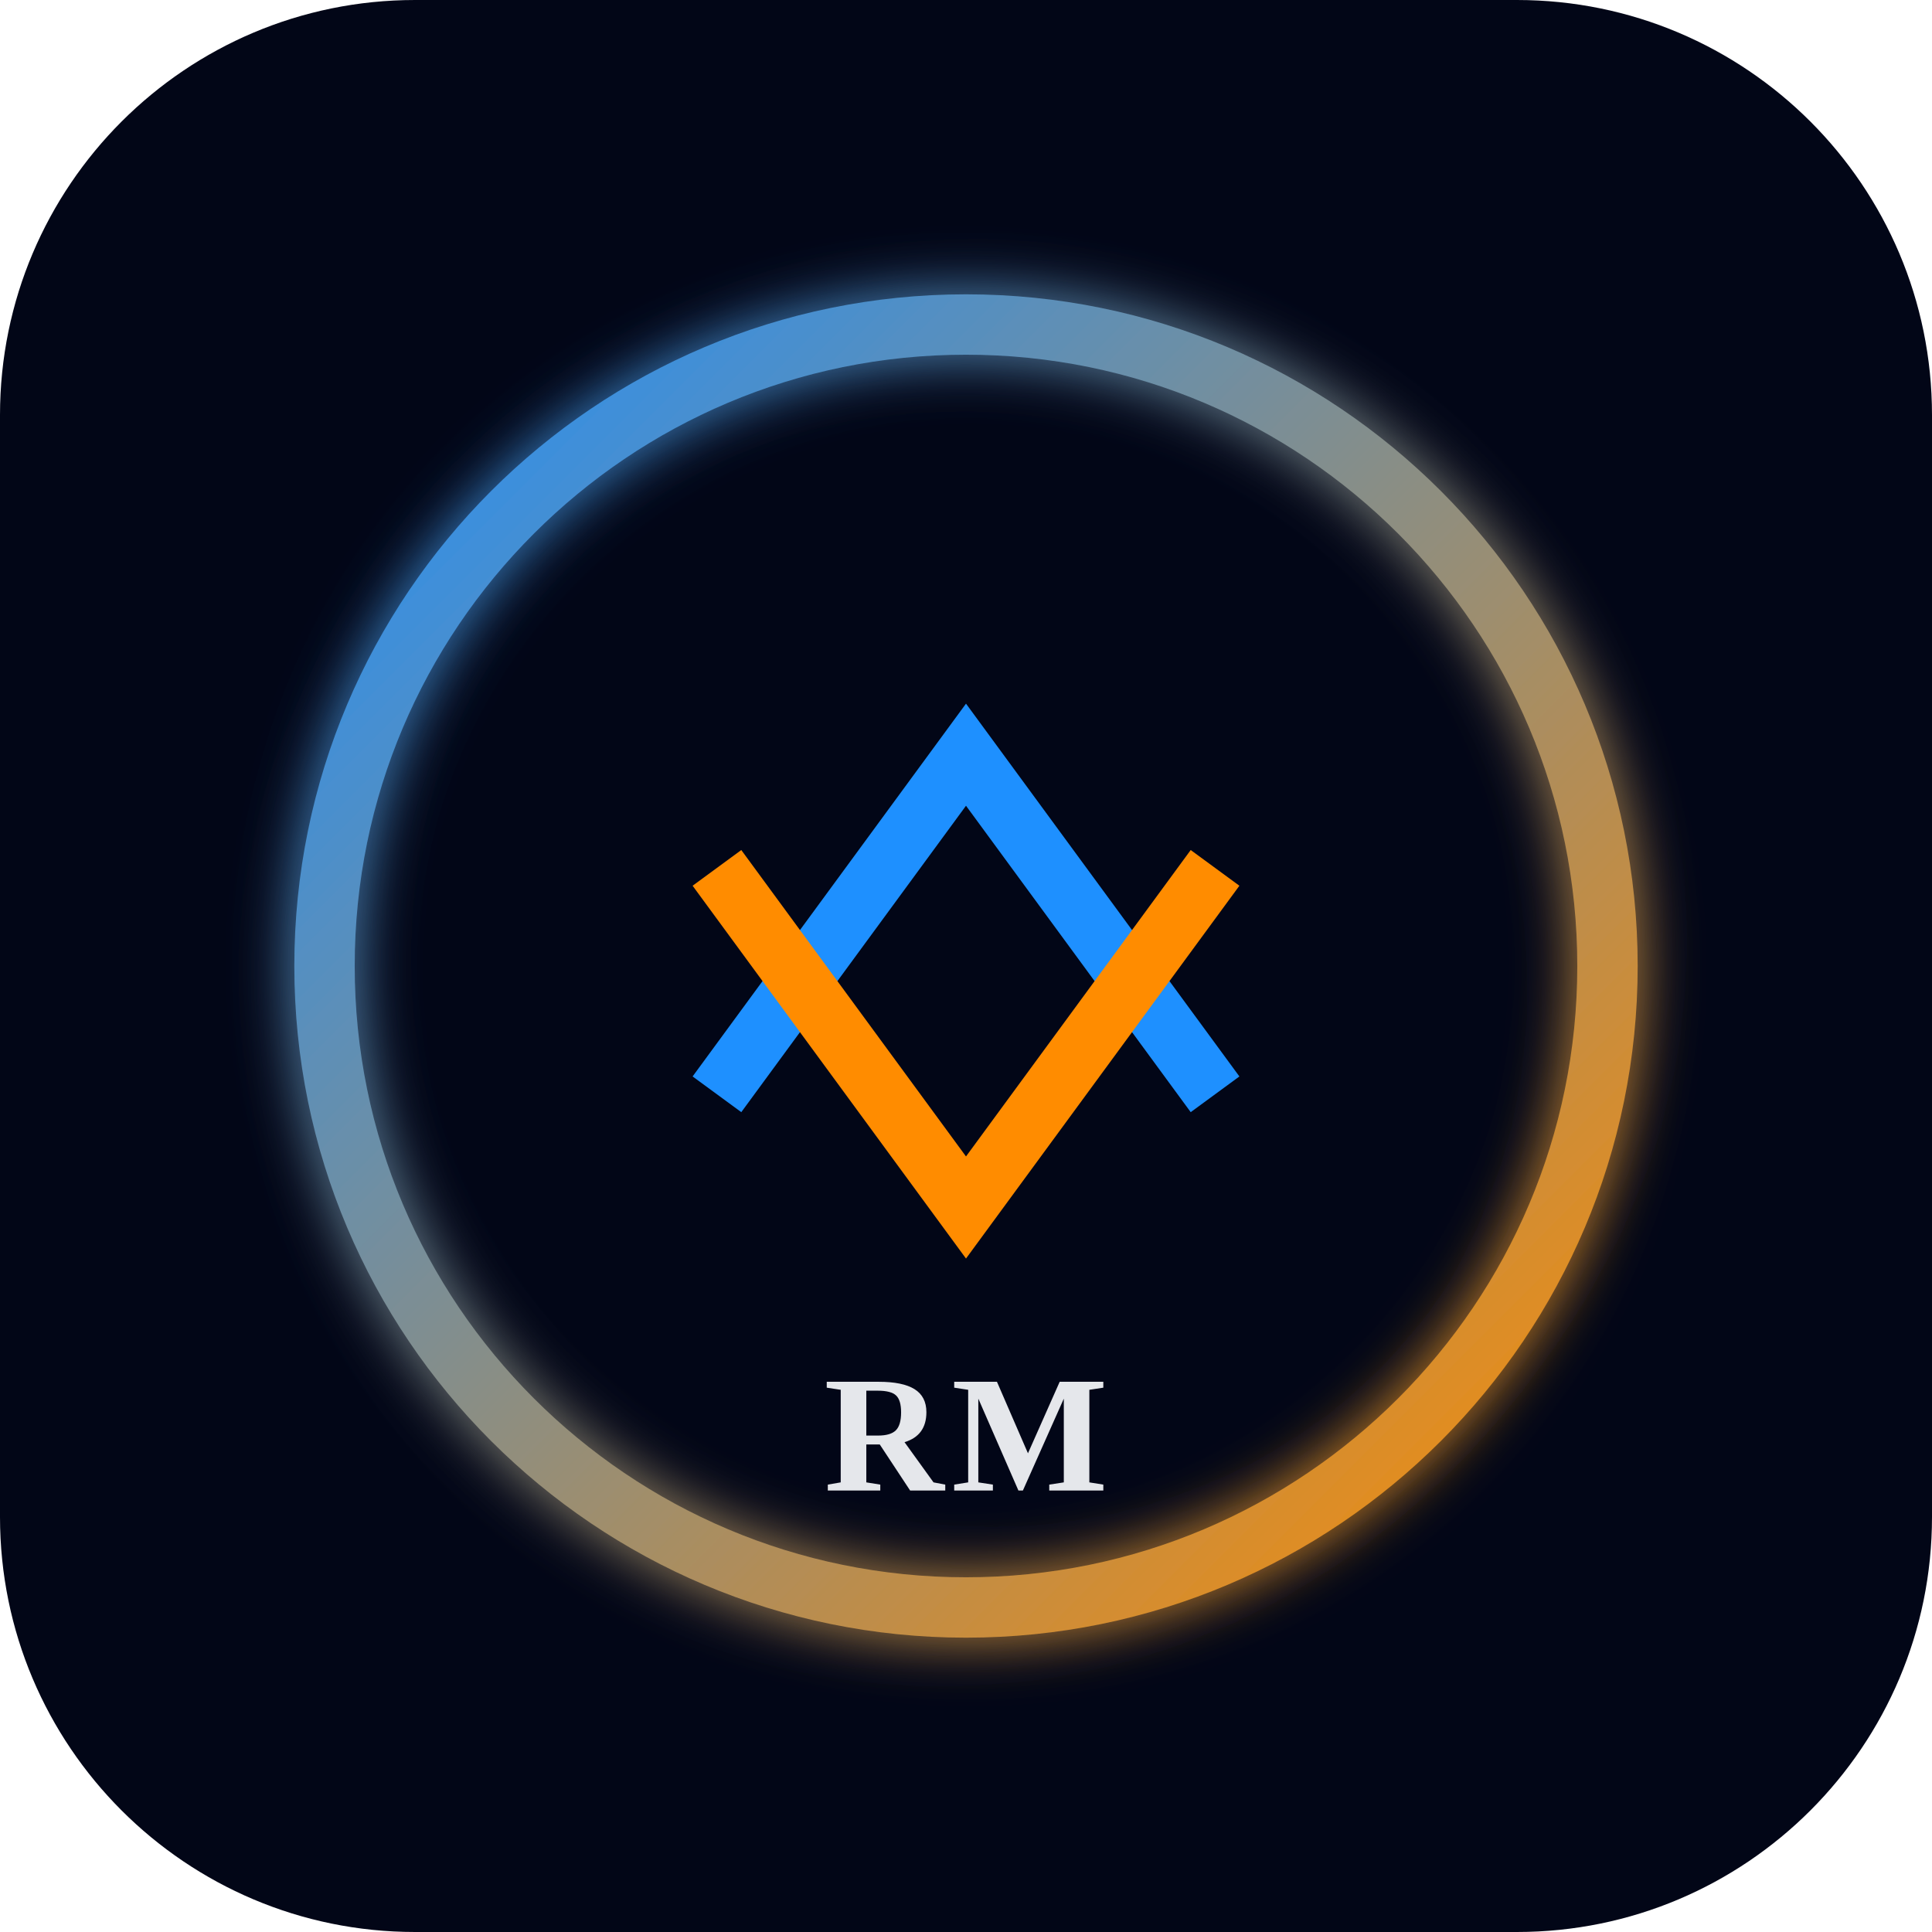
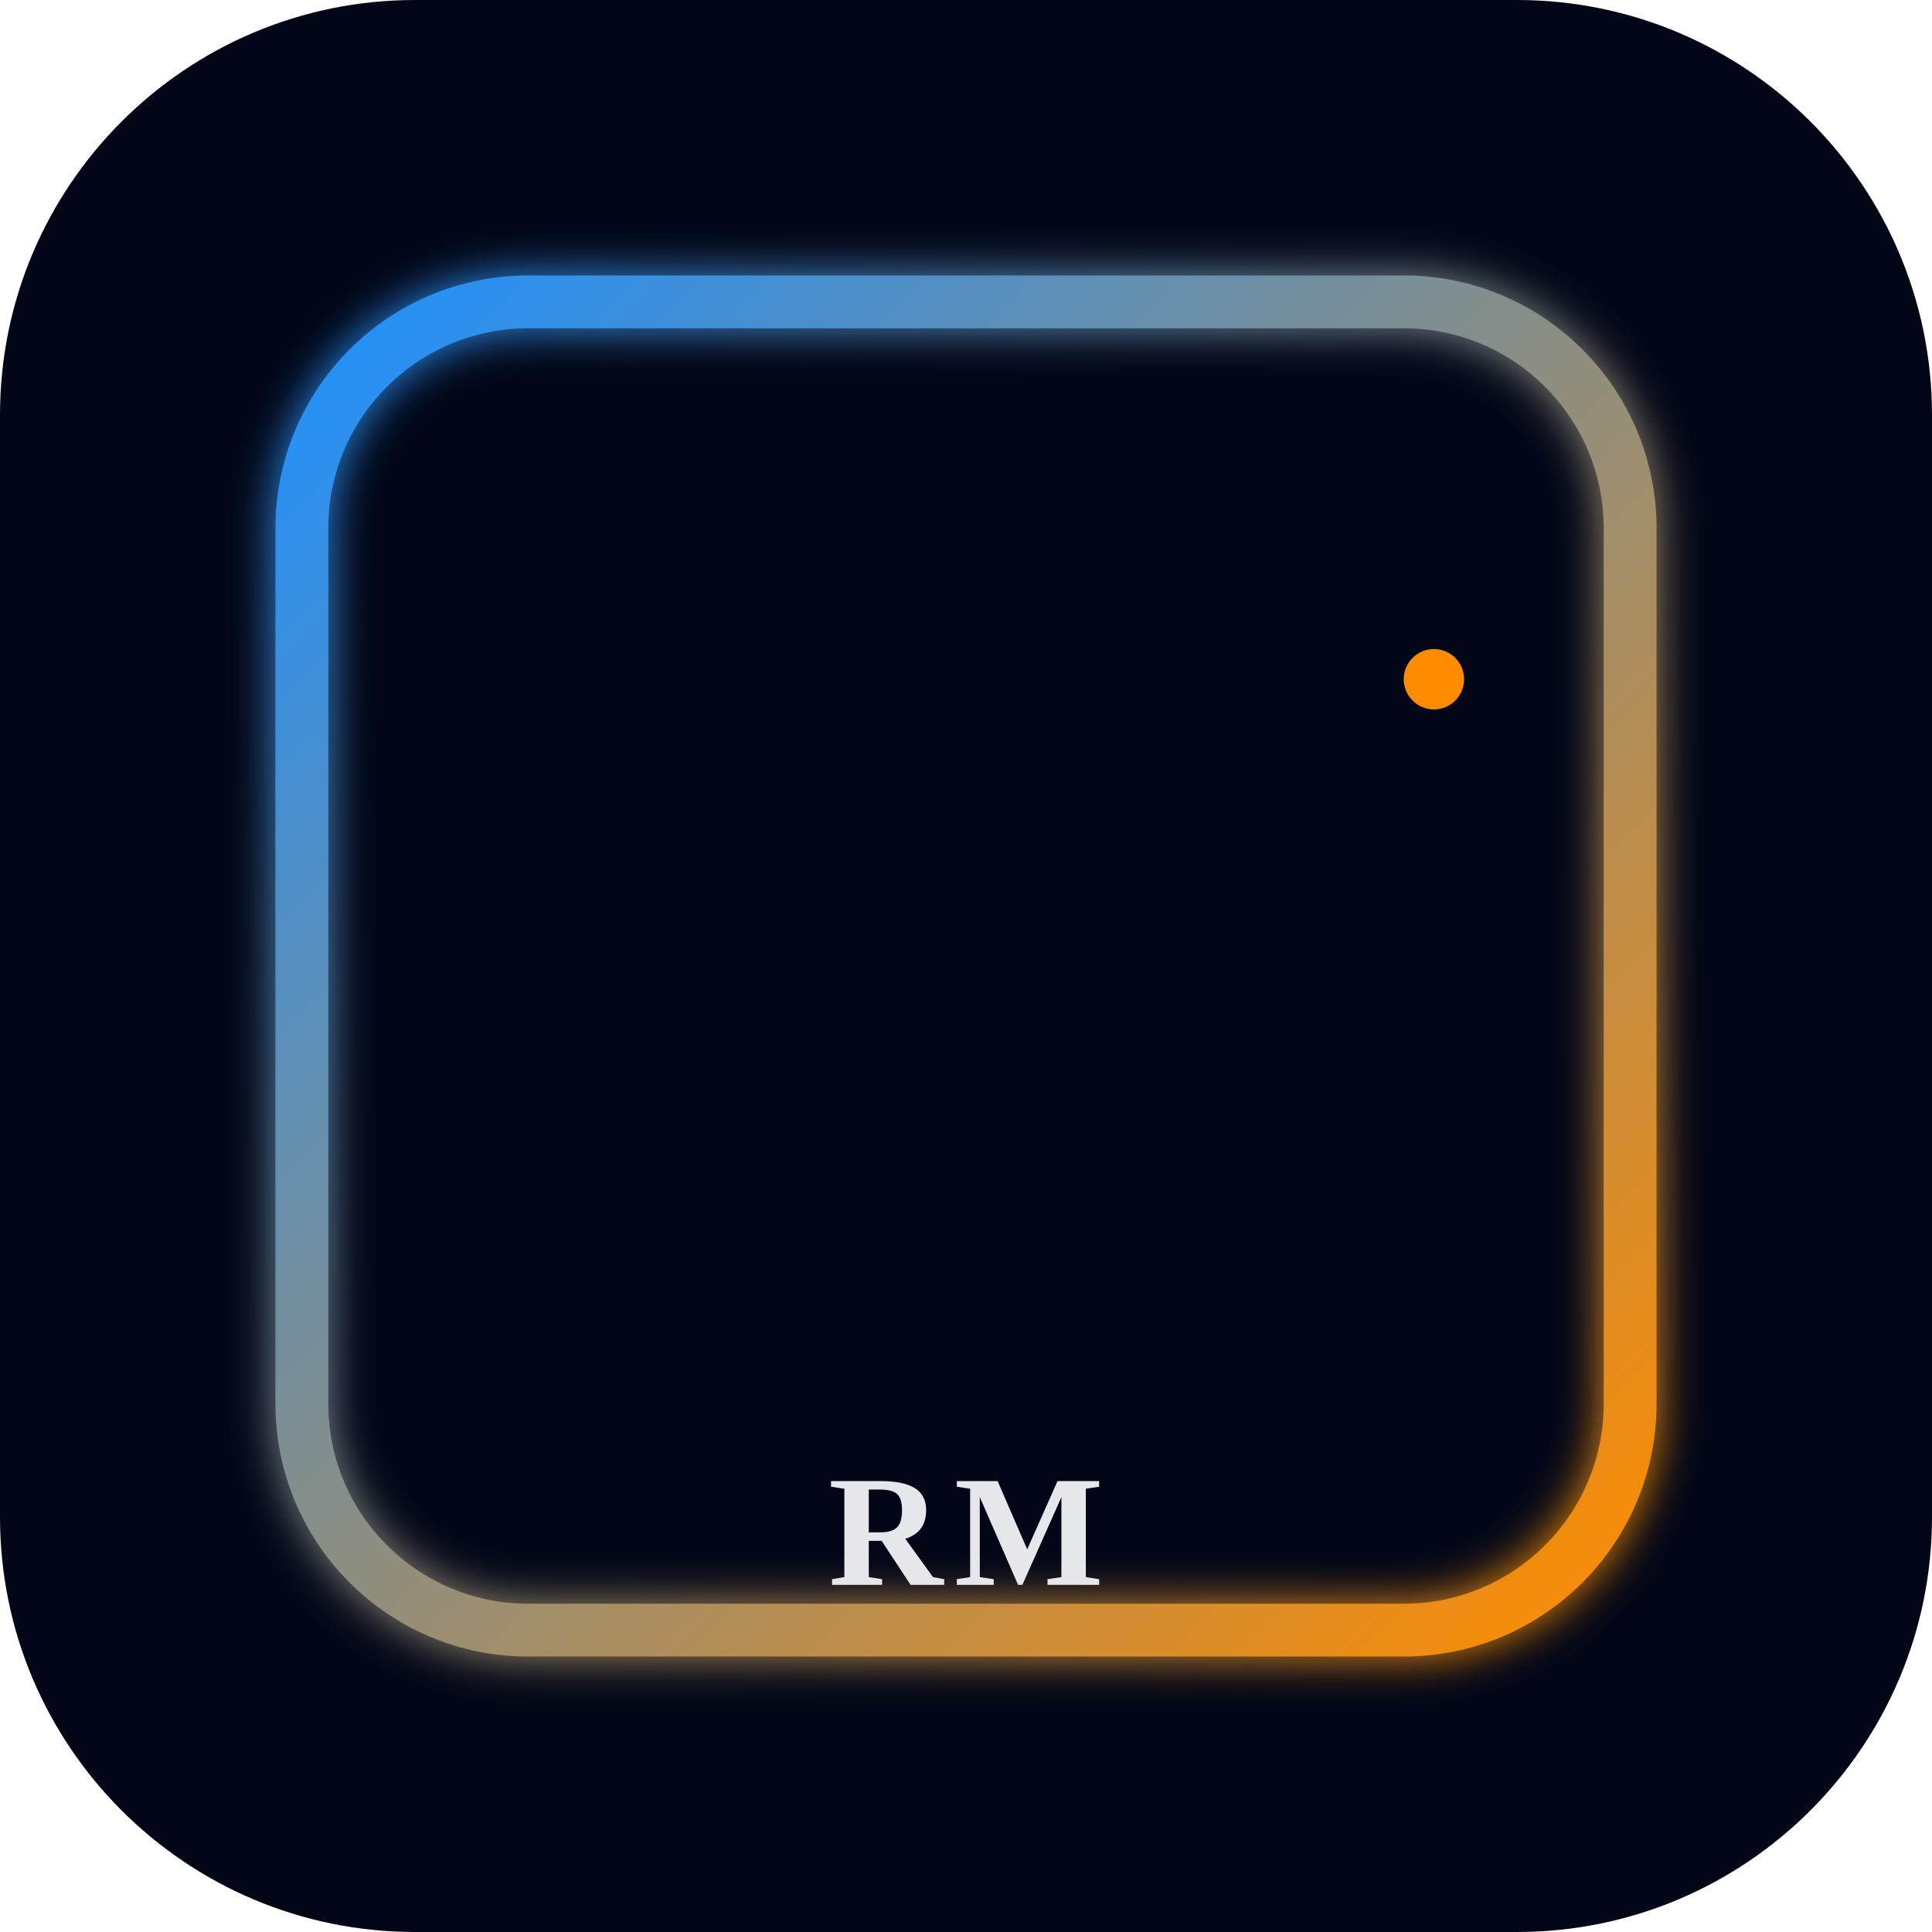
<svg xmlns="http://www.w3.org/2000/svg" width="512" height="512" viewBox="0 0 512 512">
  <defs>
    <linearGradient id="grad" x1="0%" y1="0%" x2="100%" y2="100%">
      <stop offset="0%" stop-color="#1e90ff" />
      <stop offset="100%" stop-color="#ff8c00" />
    </linearGradient>
    <filter id="glow">
-       <feGaussianBlur stdDeviation="8" result="coloredBlur" />
+       <feGaussianBlur stdDeviation="6" result="blur" />
      <feMerge>
-         <feMergeNode in="coloredBlur" />
+         <feMergeNode in="blur" />
        <feMergeNode in="SourceGraphic" />
      </feMerge>
    </filter>
  </defs>
  <rect width="512" height="512" rx="110" fill="#020617" />
-   <circle cx="256" cy="256" r="170" stroke="url(#grad)" stroke-width="16" fill="none" filter="url(#glow)" />
-   <path d="M190 290 L256 200 L322 290" stroke="#1e90ff" stroke-width="16" fill="none" />
-   <path d="M190 230 L256 320 L322 230" stroke="#ff8c00" stroke-width="16" fill="none" />
-   <text x="256" y="395" text-anchor="middle" font-size="44" font-weight="800" fill="#e5e7eb" letter-spacing="2">
+   <rect x="80" y="80" width="352" height="352" rx="60" fill="none" stroke="url(#grad)" stroke-width="14" filter="url(#glow)" />
+   <path id="chart" d="M120 330            L180 260            L230 290            L290 210            L340 240            L380 180" fill="none" stroke="url(#grad)" stroke-width="10" stroke-linecap="round" stroke-linejoin="round" filter="url(#glow)" stroke-dasharray="600" stroke-dashoffset="600">
+     <animate attributeName="stroke-dashoffset" from="600" to="0" dur="1.8s" fill="freeze" begin="0s" />
+   </path>
+   <circle cx="380" cy="180" r="8" fill="#ff8c00">
+     <animate attributeName="opacity" from="0" to="1" dur="0.3s" begin="1.6s" fill="freeze" />
+   </circle>
+   <text x="256" y="420" text-anchor="middle" font-size="42" font-weight="800" fill="#e5e7eb" letter-spacing="3">
    RM
  </text>
</svg>
